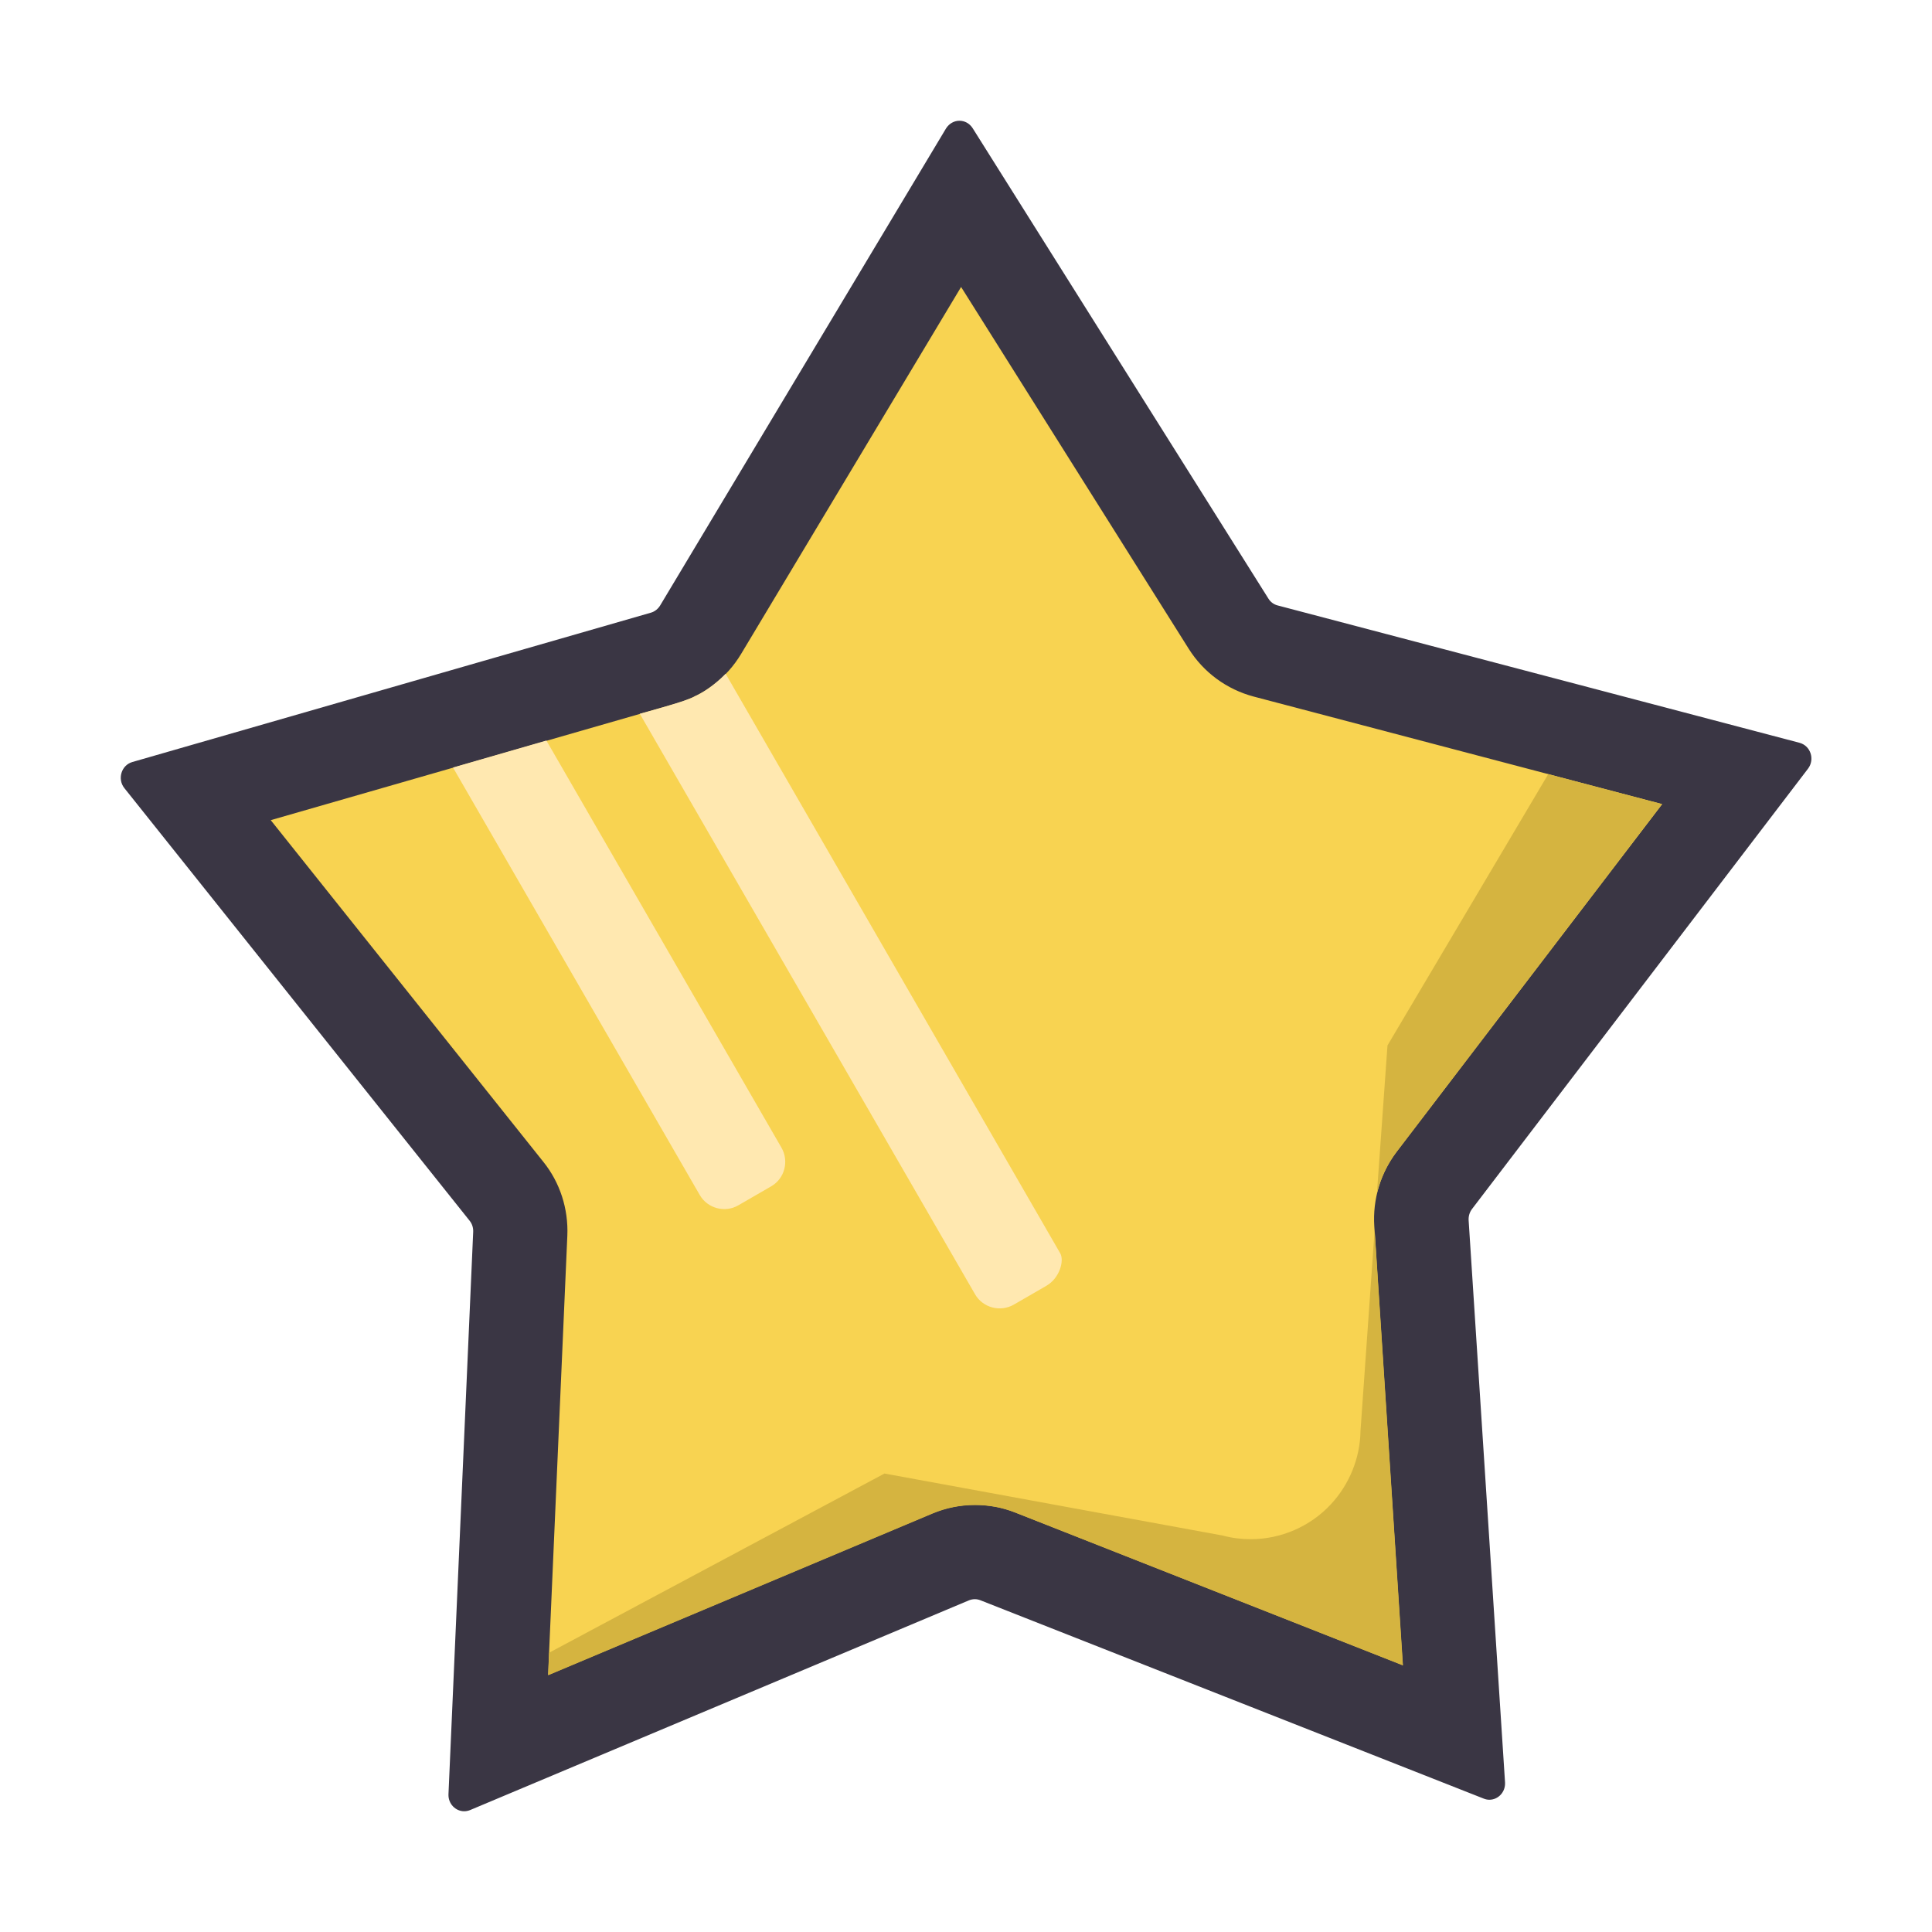
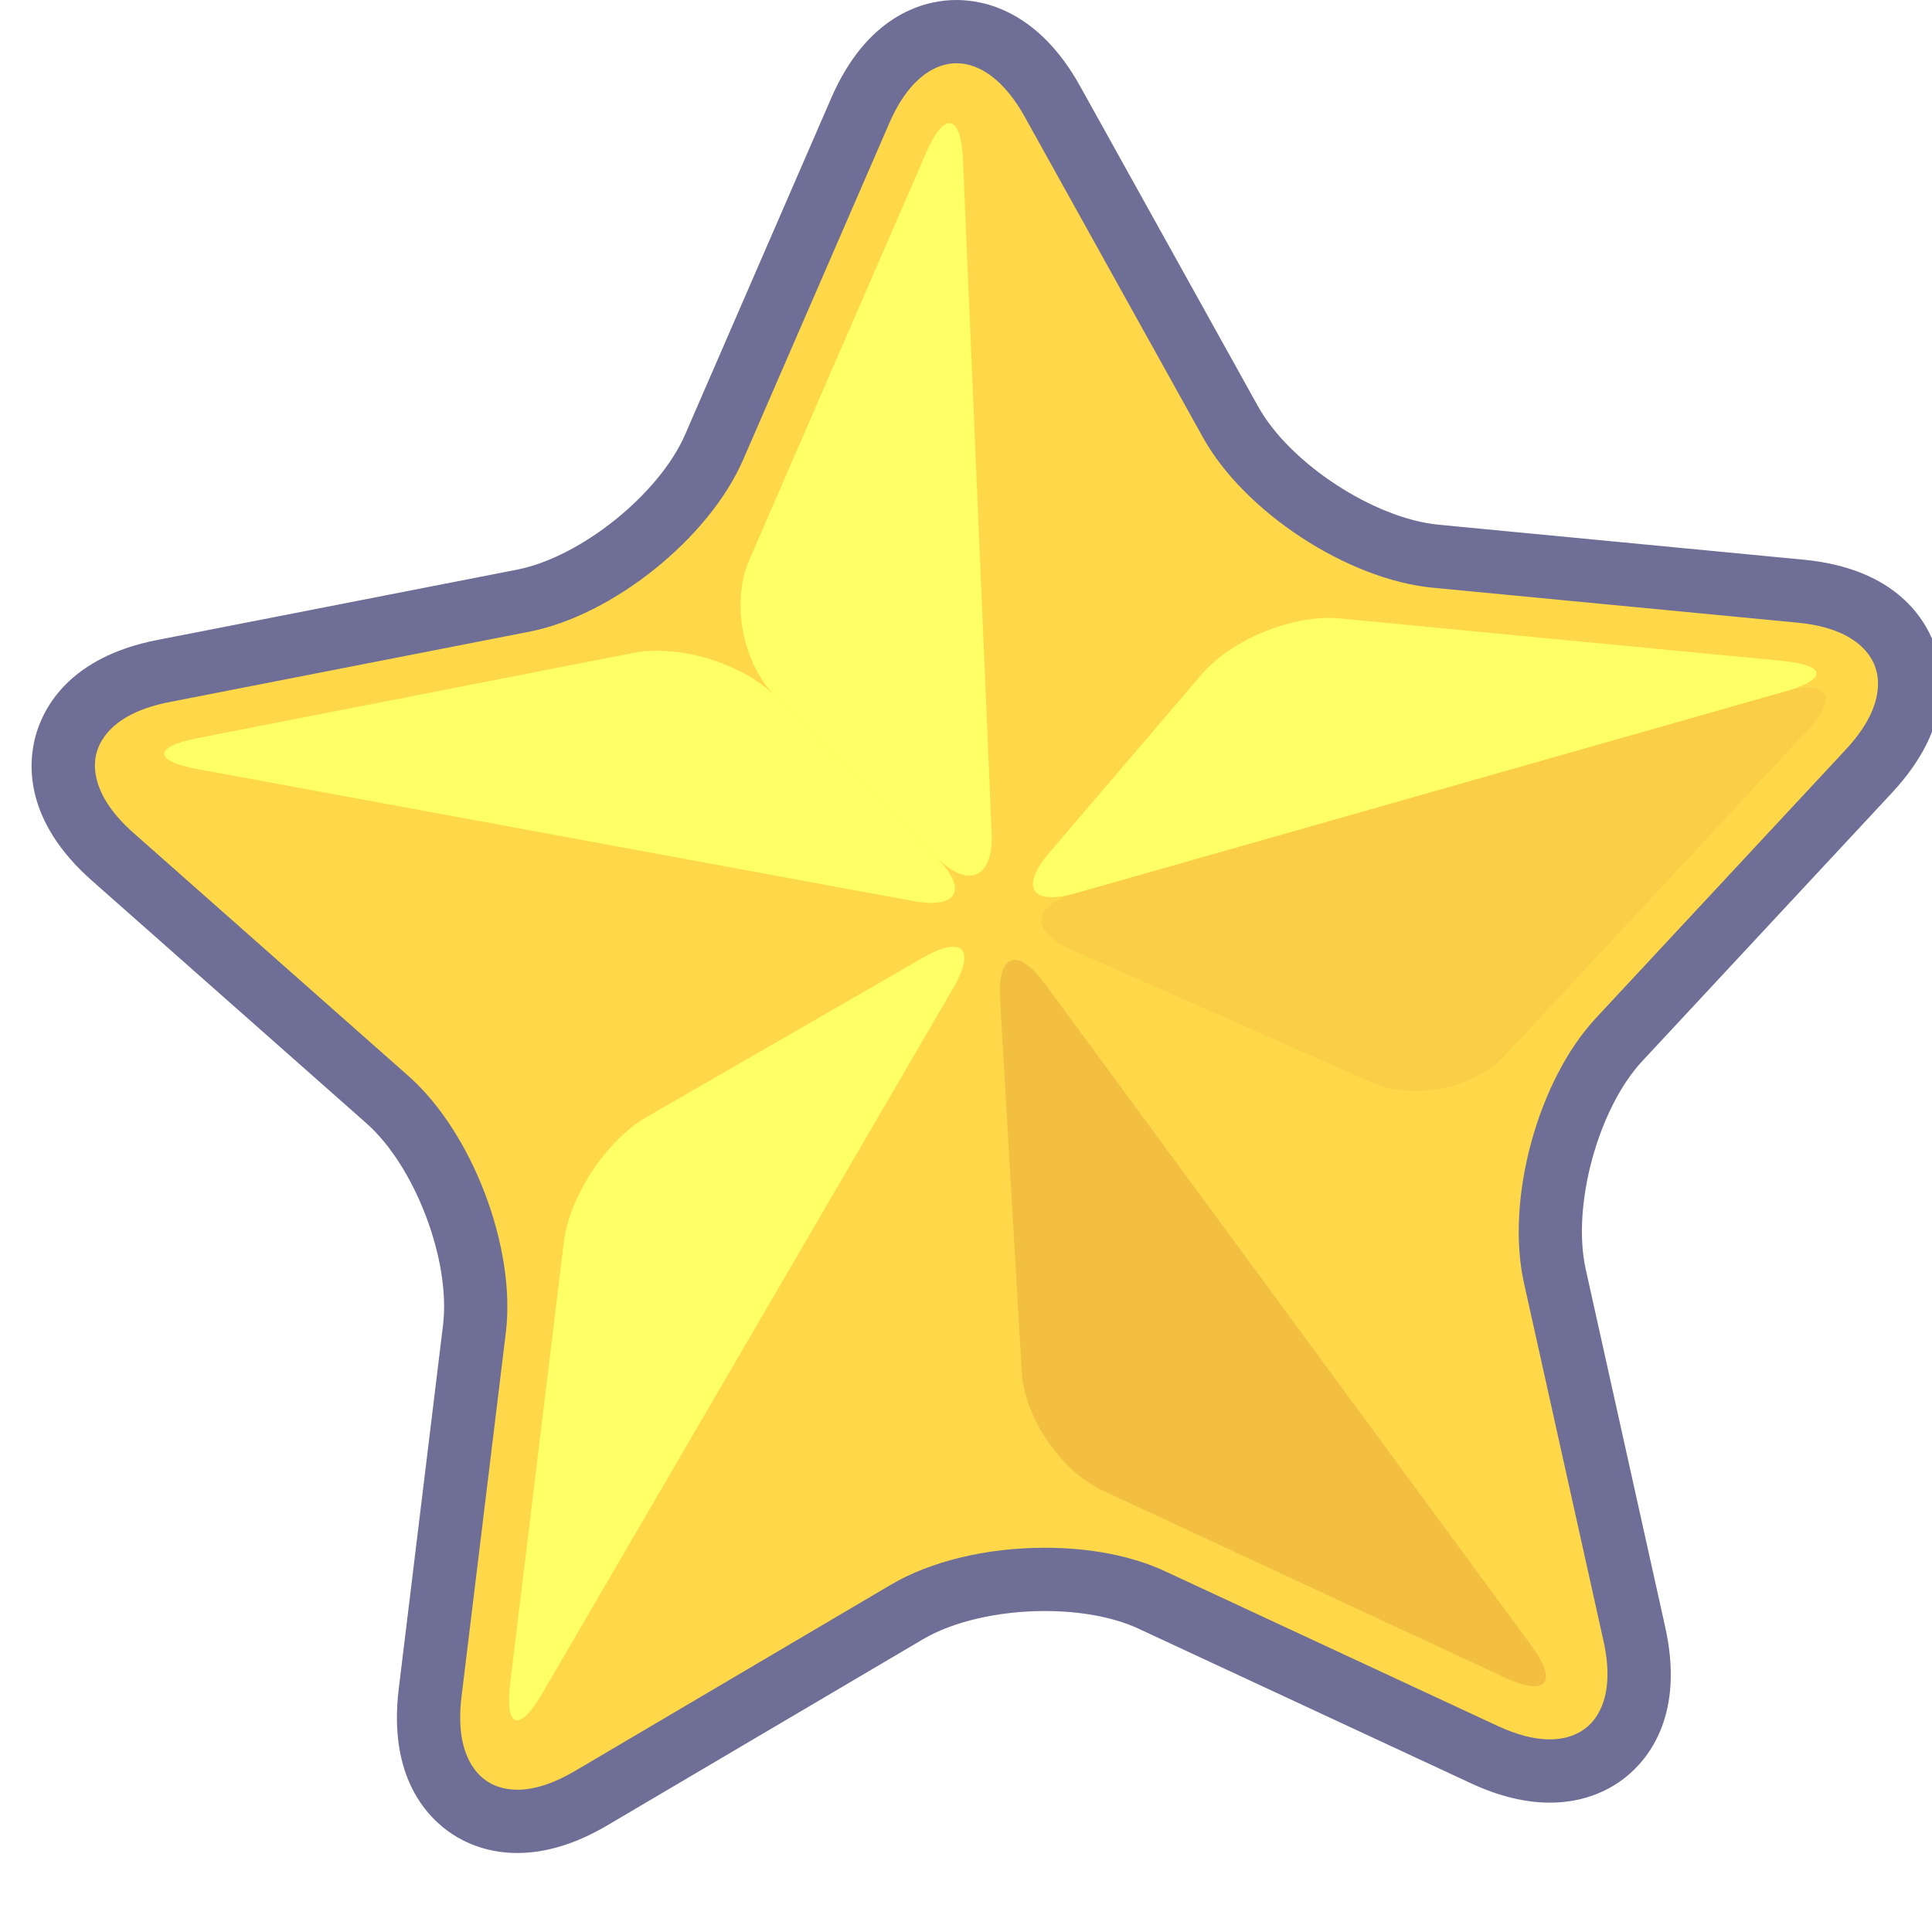
- <svg xmlns="http://www.w3.org/2000/svg" t="1717056590090" class="icon" viewBox="0 0 1024 1024" version="1.1" p-id="34306" width="200" height="200">
-   <path d="M275.7 653.7c0.4-8.2-2.2-16.2-7.3-22.6L100.7 421 352 348.6c8.1-2.3 15-7.6 19.4-14.9l137.5-229.4 142.2 226.1c4.5 7.2 11.5 12.4 19.7 14.5l252.7 66.5-163.3 214c-4.9 6.5-7.4 14.5-6.8 22.7l17.6 272-242.2-95.5c-3.9-1.5-8-2.3-12.1-2.3-4.4 0-8.7 0.9-12.8 2.6l-240.1 101 11.9-272.2z" fill="#F8D351" p-id="34307" />
-   <path d="M509.4 152.1L630 343.8c7.9 12.6 20.2 21.6 34.5 25.4l216.5 57-140.7 184.2c-8.6 11.3-12.8 25.3-11.9 39.5l15.1 232.7-205.5-81c-6.8-2.7-14-4-21.3-4-7.8 0-15.3 1.5-22.5 4.5l-203.7 85.7 10.2-232.9c0.6-14.2-3.9-28.2-12.8-39.2l-144.4-181 215.4-62c14.2-4.1 26.3-13.4 33.9-26.1l116.6-194.5m-0.9-88.1c-2.7 0-5.4 1.4-7.1 4.1L349.9 320.9c-1.1 1.8-2.8 3.2-4.8 3.8l-275 79.2c-5.8 1.7-8 9-4.2 13.8l183 229.3c1.3 1.6 2 3.7 1.9 5.9L237.7 951c-0.2 5.1 3.8 9 8.3 9 1 0 2.1-0.2 3.1-0.6l264.5-111.2c1-0.4 2.1-0.6 3.1-0.6s2 0.2 3 0.6l266.7 105.1c1 0.4 2 0.6 3 0.6 4.6 0 8.6-4 8.3-9.2l-19.3-298c-0.1-2.1 0.5-4.2 1.8-5.9l178.1-233.4c3.7-4.9 1.4-12.1-4.5-13.7l-276.6-72.8c-2-0.5-3.8-1.8-4.9-3.6L515.5 67.9c-1.7-2.6-4.3-3.9-7-3.9z" fill="#3A3644" p-id="34308" />
-   <path d="M291 876l177.8-95 179.4 32.9c4.8 1.3 9.7 1.9 14.7 1.9 16 0 31.5-6.7 42.4-18.4 9.9-10.6 15.6-24.6 15.8-39.1l7.5-106.5 15 230.9-205.5-81c-6.8-2.7-14-4-21.3-4-7.8 0-15.3 1.5-22.5 4.5l-203.7 85.7 0.4-11.9z m444.4-321.9l85.2-143.8 60.3 15.9-140.6 184.2c-5 6.6-8.6 14.1-10.5 22.1l5.6-78.4z" fill="#D5B440" p-id="34309" />
-   <path d="M370.9 633.4L240.1 406.8l49.5-14.3 124.6 215.8c4.1 7.1 1.7 16.4-5.5 20.5l-17.3 10c-7.1 4.2-16.4 1.7-20.5-5.4z m191 30.8L384.6 357.1s-7.6 8.1-16.3 11.9c-3.3 2.4-29.2 9.3-29.2 9.3L516.8 686c4.1 7.1 13.3 9.6 20.5 5.5l17.3-10c7.1-4.1 9.6-13.4 7.3-17.3z" fill="#FFE8B0" p-id="34310" />
+ <svg xmlns="http://www.w3.org/2000/svg" t="1719031938830" class="icon" viewBox="0 0 1024 1024" version="1.1" p-id="2153" width="200" height="200">
+   <path d="M504.931 16.812c-11.757 0.574-33.763 6.782-49.02 41.924L378.501 236.99c-15.852 36.492-62.224 73.767-101.268 81.396l-190.728 37.284c-37.598 7.348-48.387 27.509-51.485 38.864-3.089 11.355-3.986 34.203 24.718 59.579l145.602 128.714c29.81 26.348 50.927 81.97 46.12 121.467l-23.485 192.899c-4.627 38.026 11.2 54.524 21.05 60.974 9.85 6.442 31.302 14.36 64.303-5.109l167.402-98.698c34.27-20.212 93.698-23.112 129.77-6.338l176.225 81.962c34.735 16.154 55.316 6.195 64.5-1.186 9.171-7.377 23.326-25.338 15.018-62.731l-42.146-189.726c-8.63-38.839 6.975-96.259 34.086-125.378l132.39-142.253c26.101-28.041 22.978-50.697 18.803-61.7-4.183-11.007-16.879-30.016-55.014-33.675l-193.448-18.539c-39.598-3.798-89.389-36.391-108.72-71.164l-94.398-169.867c-18.59-33.49-41.107-37.523-52.864-36.953z" fill="#FFD84A" p-id="2154" />
+   <path d="M274.211 982.131c-15.861 0-27.442-5.399-34.362-9.926-13.111-8.588-34.237-30.003-28.515-77.032l23.485-192.899c4.158-34.153-14.805-84.095-40.578-106.88l-145.606-128.714c-35.498-31.382-33.901-61.427-29.789-76.542 4.129-15.127 17.986-41.84 64.449-50.919l190.724-37.284c33.763-6.593 75.398-40.063 89.104-71.621L440.532 52.059C459.398 8.605 488.467 0.83 504.109 0.067c0.901-0.046 1.84-0.067 2.817-0.067 15.014 0 43.487 5.927 65.527 45.633l94.398 169.858c16.716 30.07 61.419 59.331 95.664 62.618l193.448 18.539c47.142 4.527 63.519 29.768 69.085 44.409 5.558 14.654 10.064 44.405-22.207 79.078l-132.39 142.253c-23.439 25.183-37.456 76.731-29.986 110.322l42.146 189.726c10.273 46.241-8.672 69.613-20.878 79.43-7.708 6.195-20.949 13.576-40.293 13.576h-0.004c-13.099-0.004-27.157-3.45-41.777-10.253l-176.225-81.962c-12.973-6.032-30.615-9.351-49.674-9.351-24.546 0-48.664 5.579-64.512 14.93l-167.402 98.698c-16.448 9.703-32.472 14.624-47.633 14.624zM506.926 33.532c-0.415 0-0.809 0.008-1.186 0.025-7.863 0.386-22.806 5.038-34.45 31.856L393.88 243.667c-18.061 41.58-68.947 82.481-113.432 91.17L89.724 372.126c-28.683 5.604-36.45 19.21-38.529 26.822-2.066 7.591-2.263 23.234 19.65 42.603l145.602 128.714c33.96 30.02 57.135 91.057 51.657 136.058l-23.485 192.899c-3.533 29.026 7 40.608 13.593 44.921 3.102 2.029 8.4 4.451 15.999 4.451 9.083 0 19.382-3.357 30.598-9.976l167.402-98.698c21.096-12.445 50.818-19.579 81.547-19.579 24.189 0 46.25 4.313 63.812 12.482l176.225 81.962c10.165 4.728 19.466 7.121 27.639 7.126h0.004c9.586 0 15.777-3.362 19.285-6.178 6.141-4.942 15.496-17.487 9.159-46.023l-42.15-189.731c-9.833-44.263 7.293-107.262 38.181-140.438l132.39-142.253c19.914-21.398 18.2-36.957 15.4-44.33-2.796-7.36-11.837-20.14-40.939-22.932l-193.448-18.539c-45.122-4.33-99.746-40.084-121.773-79.711L543.141 61.913C532.977 43.609 520.121 33.532 506.926 33.532z" fill="#6E6E96" p-id="2155" />
+   <path d="M397.133 296.816c-9.724 22.391-3.559 54.834 13.702 72.095l85.26 85.26c17.257 17.265 30.527 11.435 29.488-12.956l-15.19-356.504c-1.04-24.382-9.842-26.021-19.566-3.63L397.133 296.816z" fill="#FFFF66" p-id="2156" />
+   <path d="M958.13 386.964c16.628-17.869 11.02-27.027-12.461-20.346l-375.513 106.797c-23.489 6.677-24.42 20.212-2.087 30.074l158.998 70.229c22.324 9.867 54.201 3.316 70.825-14.566l160.239-172.189z" fill="#8F0000" opacity=".05" p-id="2157" />
+   <path d="M530.059 529.862c-1.434-24.37 9.234-28.213 23.691-8.542l257.868 350.824c14.457 19.663 8.178 27.333-13.945 17.043l-213.287-99.189c-22.136-10.299-41.408-38.659-42.838-63.02l-11.489-197.116z" fill="#8F0000" opacity=".12" p-id="2158" />
+   <path d="M505.124 523.902c12.298-21.092 5.047-28.373-16.104-16.179l-146.348 84.372c-21.146 12.193-40.868 41.987-43.814 66.218l-28.415 233.478c-2.955 24.231 4.69 26.801 16.976 5.713l217.705-373.601zM105.137 407.716c-24.009-4.426-24.043-11.875-0.088-16.561l230.841-45.118c23.955-4.682 57.68 5.612 74.941 22.873l85.26 85.26c17.257 17.265 11.741 27.769-12.264 23.339L105.137 407.716zM570.156 473.415c-23.485 6.681-29.718-3.047-13.866-21.599l80.75-94.507c15.857-18.564 48.71-31.843 73.008-29.513l234.132 22.442c24.303 2.331 24.965 9.699 1.484 16.381l-375.508 106.797z" fill="#FFFF66" p-id="2159" />
</svg>
